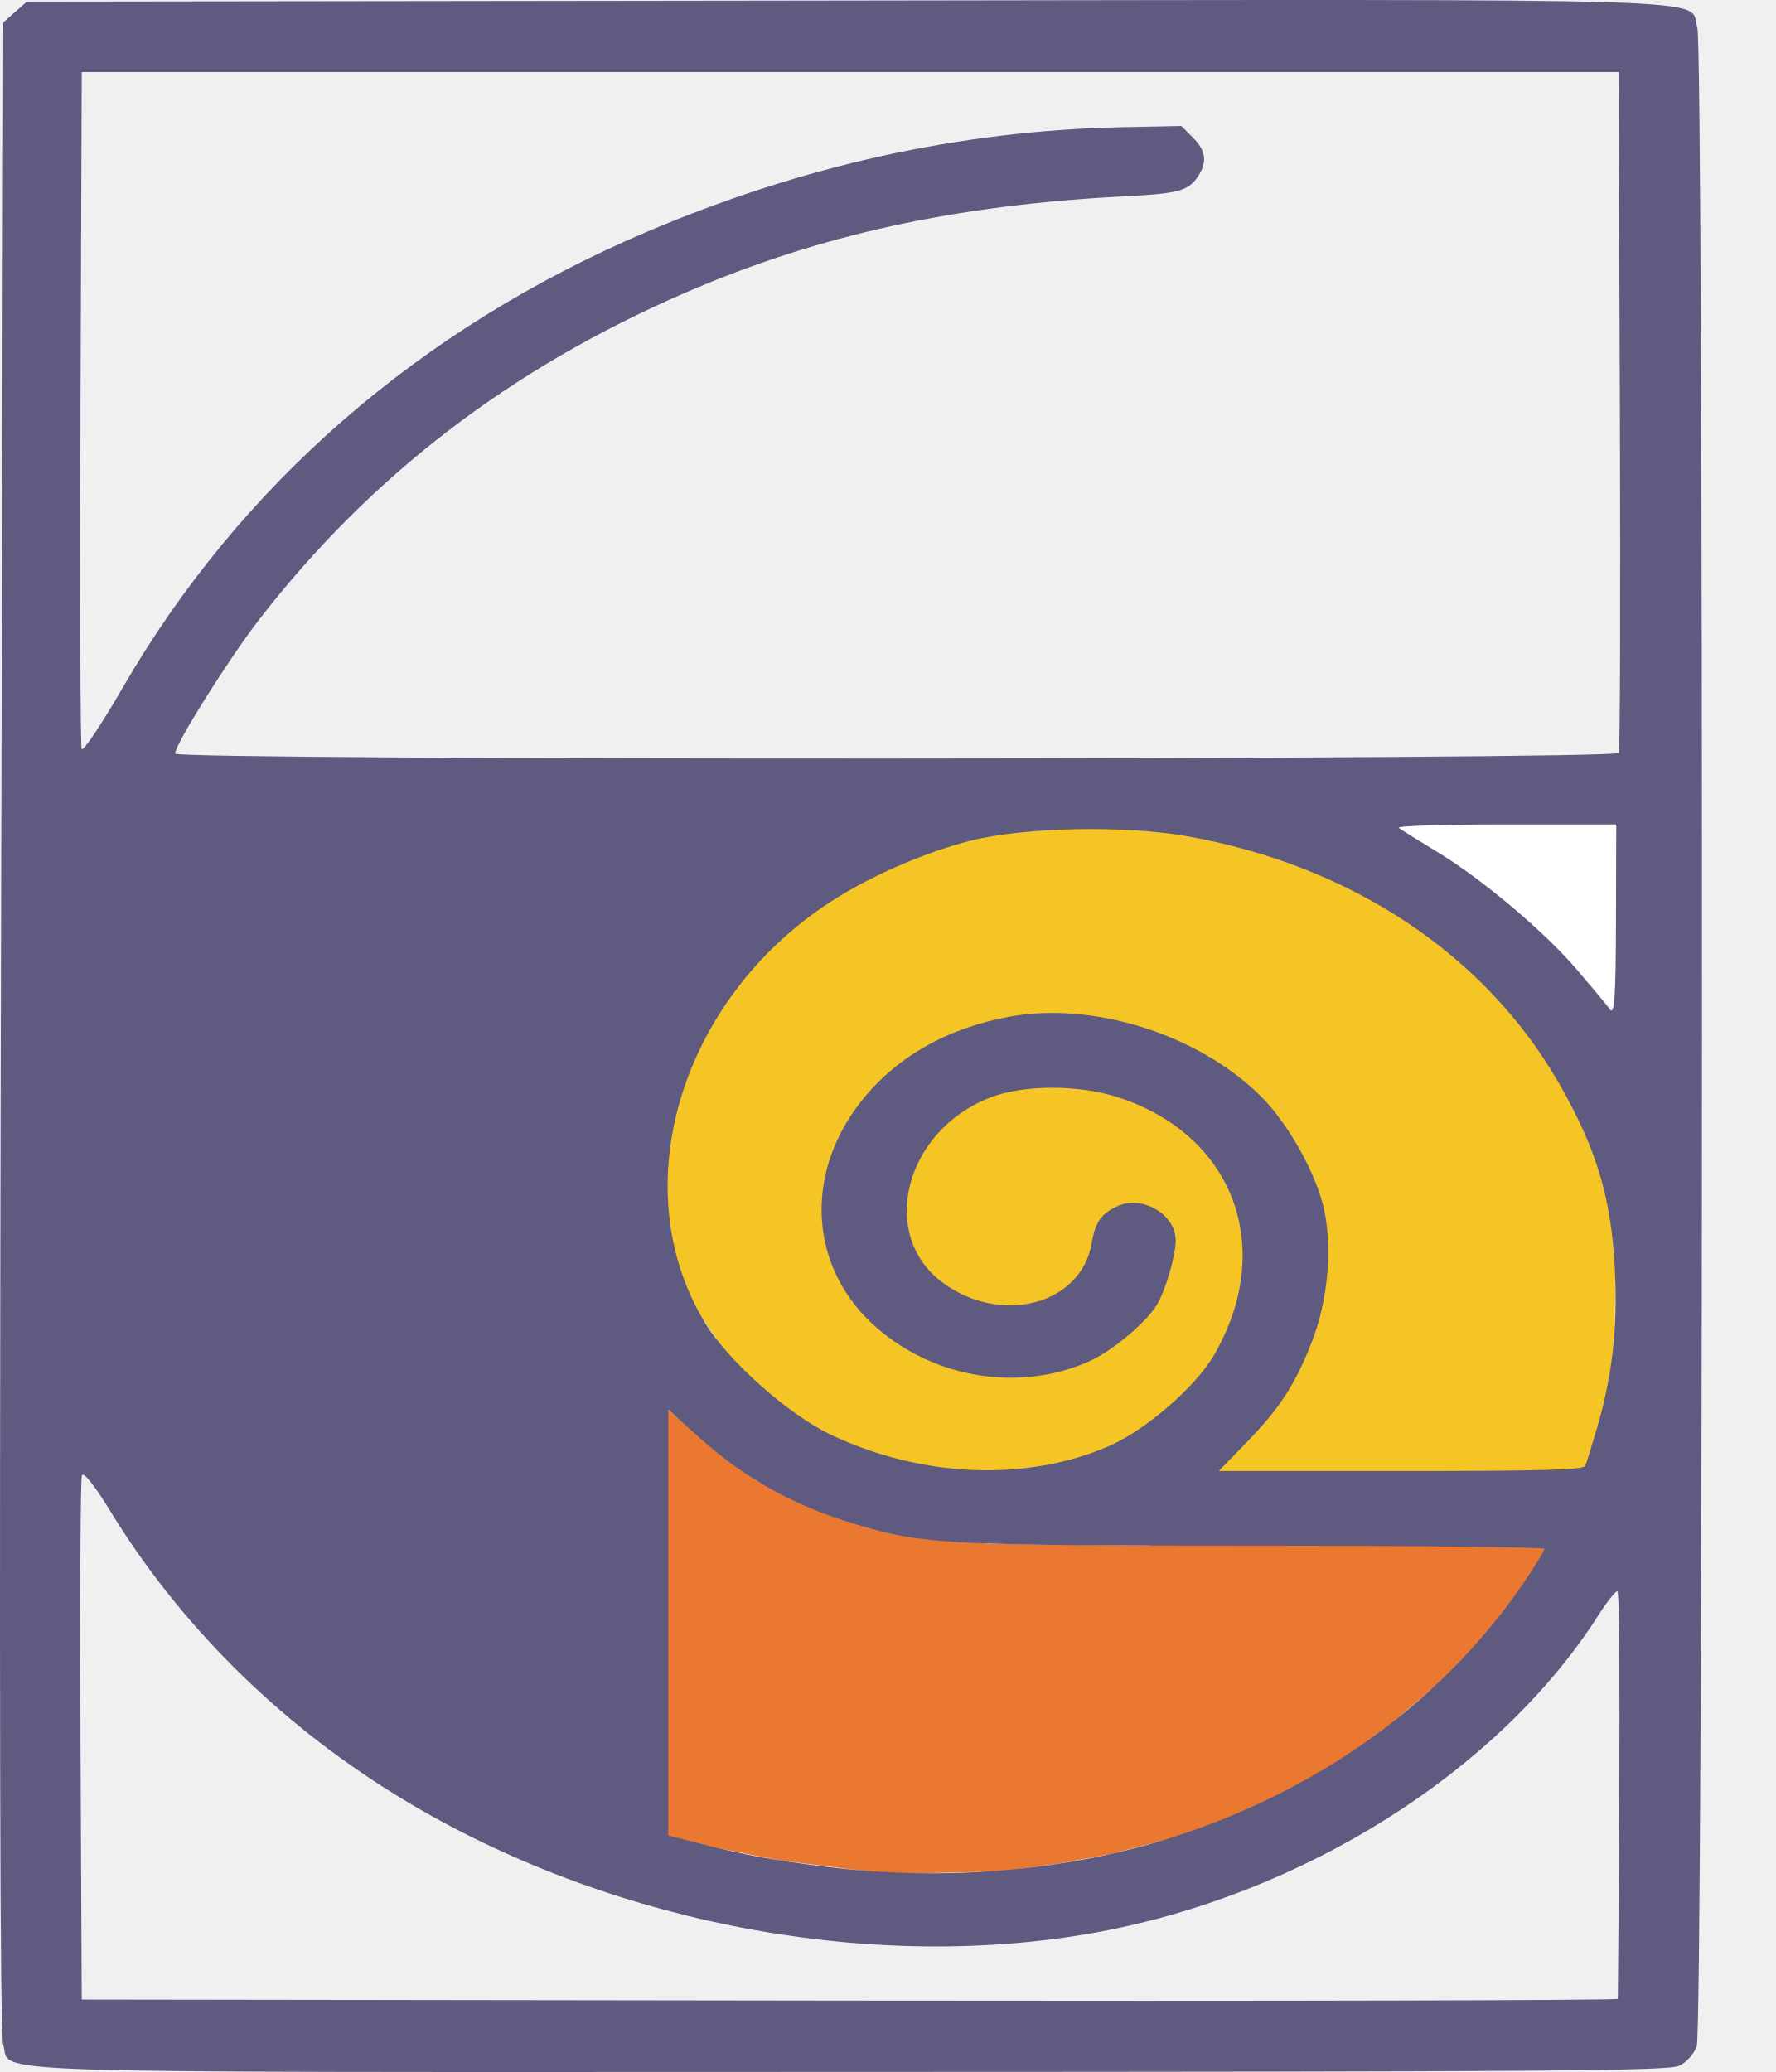
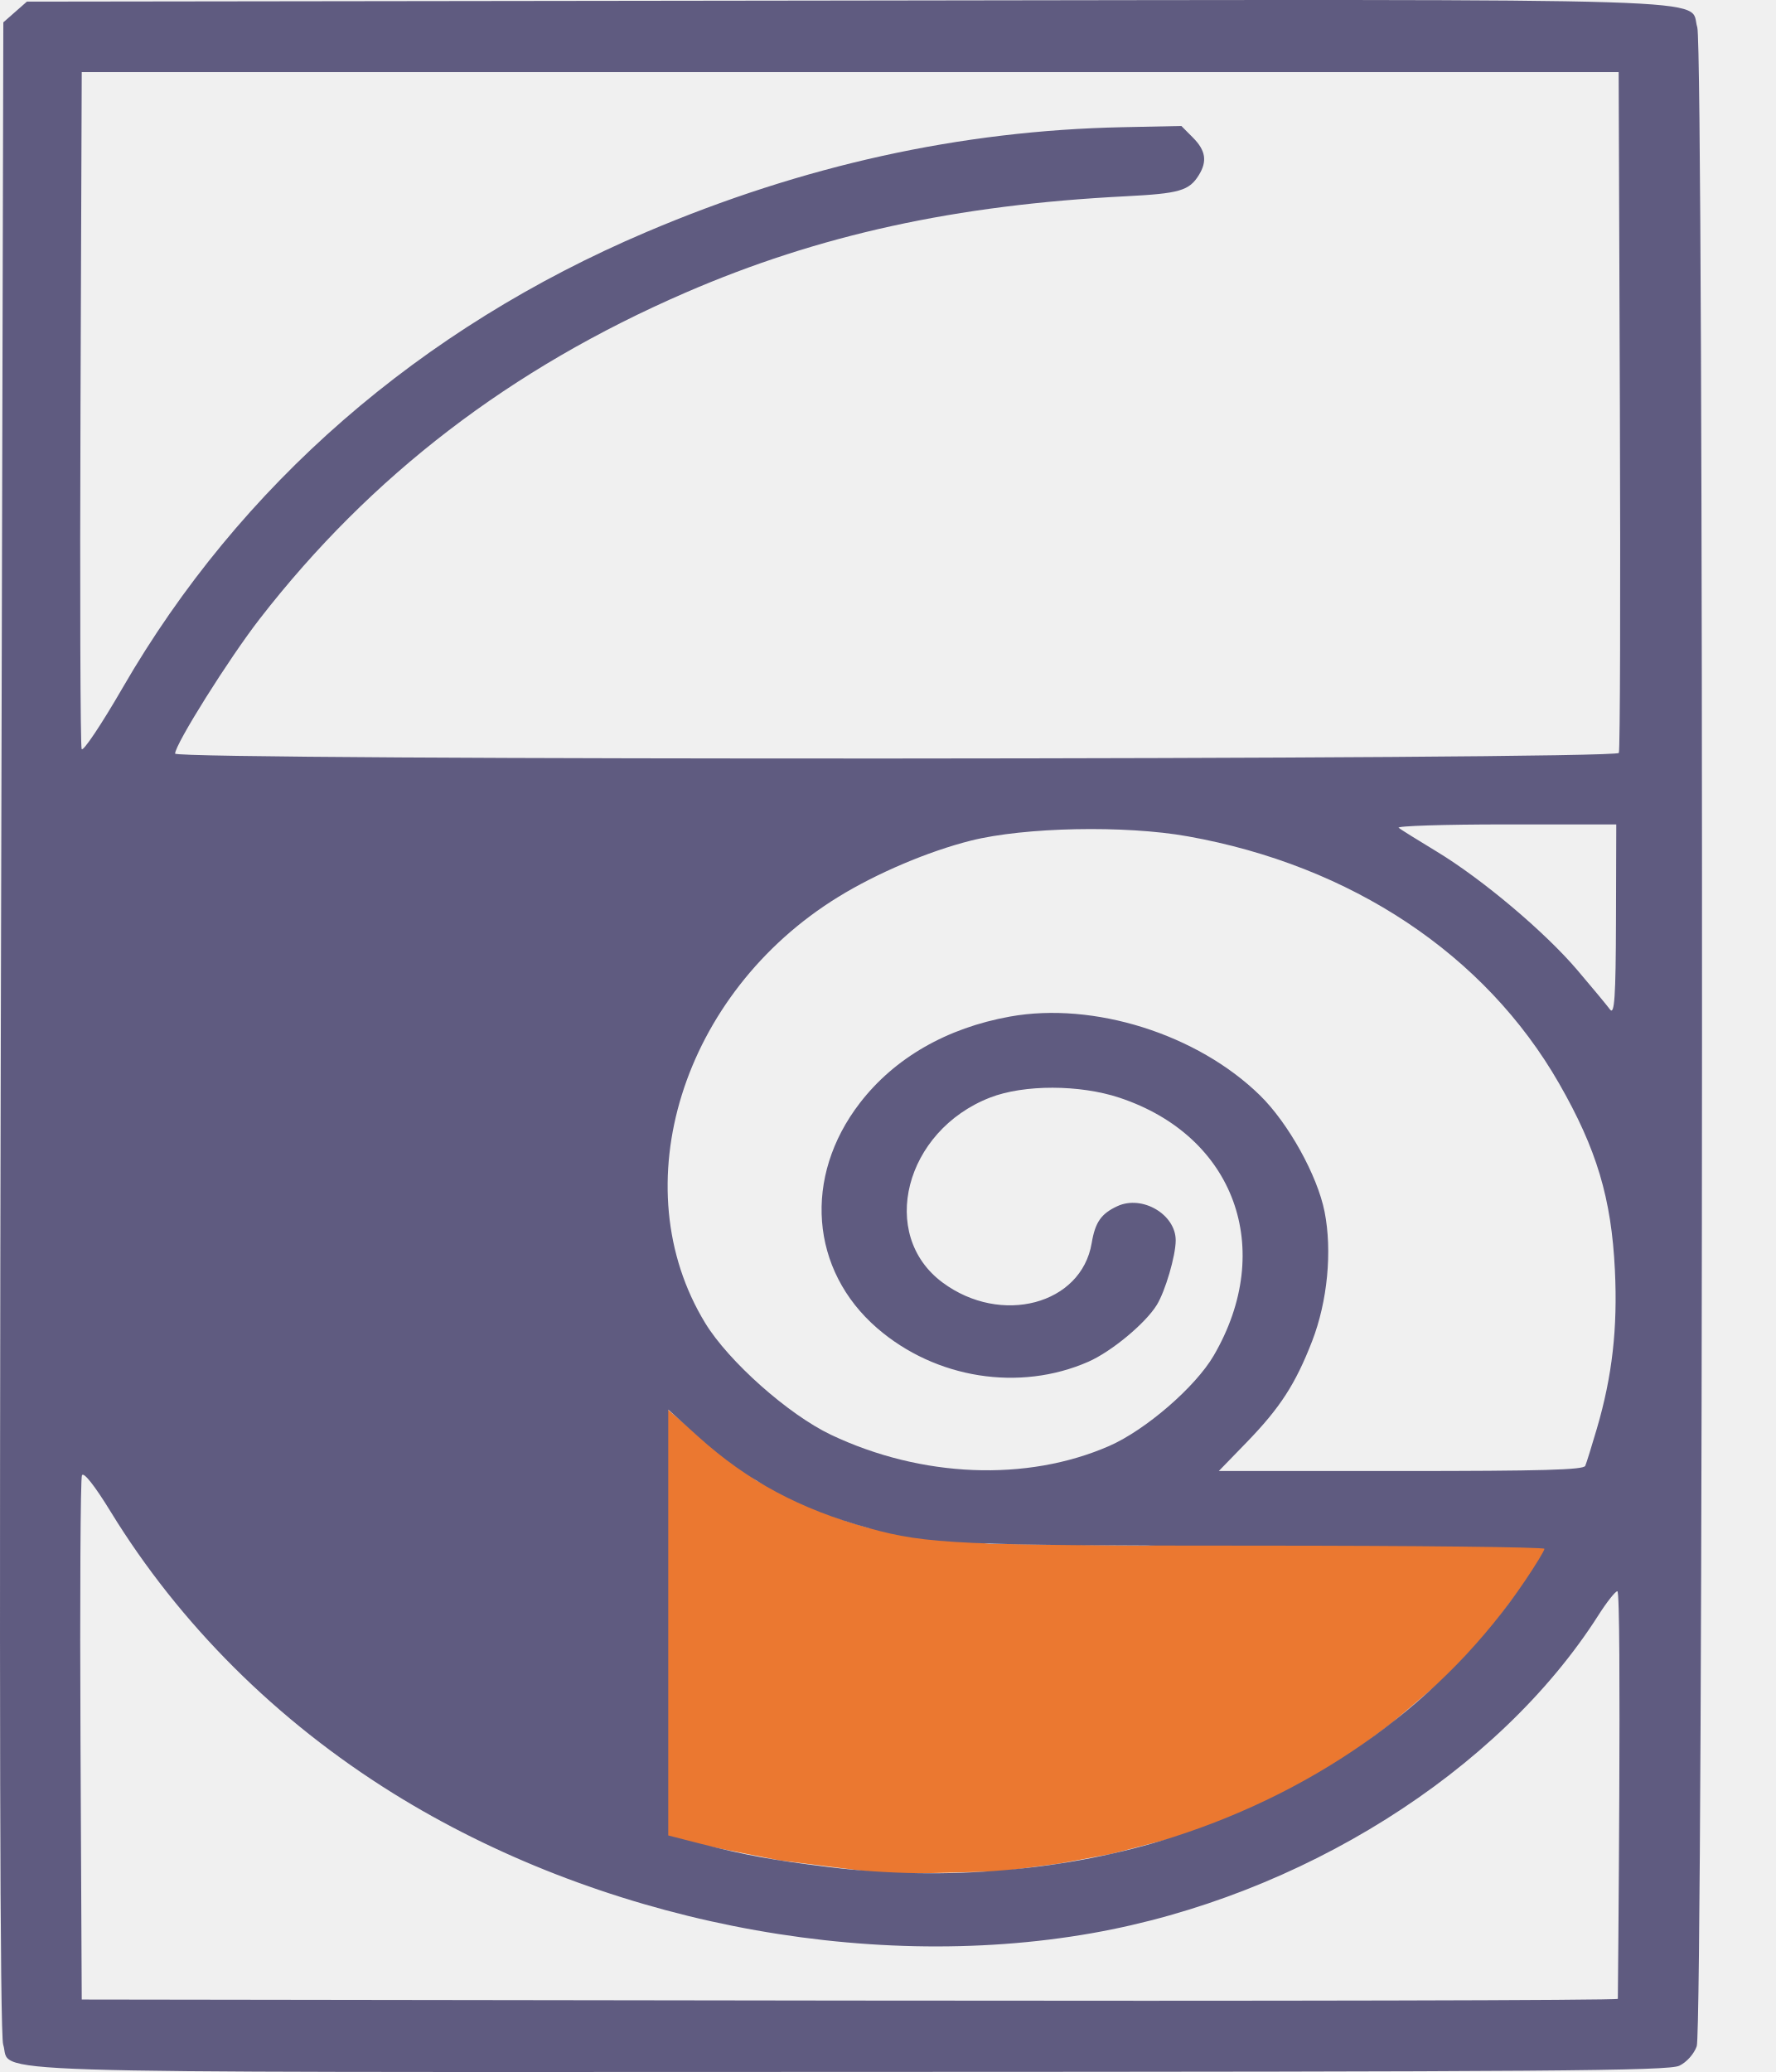
<svg xmlns="http://www.w3.org/2000/svg" width="120" height="140" viewBox="0 0 120 140" fill="none">
-   <path d="M94.284 55.758L101.882 55.425L106.405 55.478L109.65 54.531L109.163 54.673L109.436 57.909L109.384 61.289L109.432 68.614L104.503 63.485L99.721 59.344L94.284 55.758Z" fill="white" />
-   <path d="M54.13 61.624L61.785 57.63L75.406 54.269L91.161 59.244L96.755 63.113L100.598 65.271L104.549 70.952L109.351 73.825L108.943 100.161L97.475 100.026L81.647 99.84L71.628 100.003L61.304 99.036L59.216 98.307L56.804 97.575L52.805 94.992L49.459 91.995L46.932 88.303L45.688 85.189L44.603 82.218L45.509 75.89L47.388 69.292L54.13 61.624Z" fill="#F5C525" />
+   <path d="M94.284 55.758L101.882 55.425L106.405 55.478L109.65 54.531L109.163 54.673L109.436 57.909L109.384 61.289L109.432 68.614L104.503 63.485L99.721 59.344L94.284 55.758Z" fill="" />
+   <path d="M54.13 61.624L61.785 57.63L75.406 54.269L91.161 59.244L96.755 63.113L100.598 65.271L104.549 70.952L109.351 73.825L108.943 100.161L97.475 100.026L81.647 99.84L71.628 100.003L61.304 99.036L59.216 98.307L56.804 97.575L52.805 94.992L49.459 91.995L46.932 88.303L45.688 85.189L44.603 82.218L45.509 75.89L47.388 69.292L54.13 61.624Z" fill="" />
  <path d="M44.936 102.506L45.023 96.873L45.049 95.183L47.919 97.611L51.113 100.043L54.64 101.775L56.406 102.5L57.209 102.791L57.691 102.938L58.656 103.231L58.979 103.235L59.623 103.383L59.944 103.528L66.878 104.314L77.376 104.437L82.39 104.074L92.081 104.188L100.48 104.287L104.841 104.338L106.539 104.218L108.898 103.119L106.622 104.078L104.517 104.335L104.179 105.317L103.352 106.575L102.693 107.412L102.363 107.831L100.384 110.484L97.428 113.548L93.991 116.465L89.905 119.516L85.345 121.857L80.305 123.91L75.115 125.258L71.551 125.92L67.666 126.438L60.07 126.63L52.654 125.697L45.084 124.2L45.121 121.805L44.901 115.183L44.997 108.986L45.047 105.747L44.936 102.506Z" fill="#EB7830" />
  <path fill-rule="evenodd" clip-rule="evenodd" d="M113.474 139.576C113.967 139.344 114.473 138.777 114.652 138.257C115.103 136.947 115.14 3.299 114.69 1.852C114.057 -0.18 118.398 -0.043 56.975 0.038L1.817 0.11L1.021 0.81L0.225 1.51L0.057 69.319C-0.055 114.28 -0.002 137.47 0.214 138.145C0.854 140.152 -3.674 140.005 57.514 139.993C105.005 139.983 112.73 139.926 113.474 139.576ZM5.439 117.599C5.393 107.971 5.437 99.91 5.537 99.684C5.648 99.43 6.396 100.377 7.481 102.147C12.135 109.735 18.682 116.263 26.552 121.161C40.352 129.749 58.318 133.347 73.787 130.62C87.885 128.135 101.255 119.739 108.014 109.127C108.578 108.241 109.152 107.516 109.289 107.516C109.593 107.516 109.321 135.057 109.321 135.057C109.202 135.161 85.798 135.213 57.313 135.174L5.523 135.103L5.439 117.599ZM55.991 126.152C52.226 125.689 50.357 125.348 47.339 124.576L45.155 124.017V109.629L45.155 95.242L47.177 97.065C50.515 100.075 54.058 101.974 58.743 103.263C62.643 104.336 64.875 104.436 84.93 104.436C95.617 104.436 104.361 104.532 104.361 104.65C104.361 104.768 103.773 105.736 103.054 106.801C97.633 114.831 89.287 120.914 79.287 124.123C72.186 126.402 63.888 127.124 55.991 126.152ZM84.231 97.462C86.498 95.125 87.54 93.515 88.663 90.617C89.704 87.931 90.031 84.53 89.504 81.873C89.018 79.422 87.059 75.892 85.143 74.015C80.918 69.877 73.905 67.665 68.246 68.687C63.967 69.459 60.452 71.481 58.108 74.52C54.254 79.516 54.74 85.825 59.282 89.749C63.222 93.154 68.886 94.052 73.541 92.01C75.101 91.325 77.392 89.426 78.165 88.175C78.737 87.25 79.441 84.855 79.445 83.818C79.453 82.059 77.184 80.722 75.505 81.497C74.407 82.004 74.004 82.582 73.768 83.991C73.071 88.148 67.644 89.585 63.694 86.659C59.332 83.426 61.135 76.402 66.903 74.16C69.196 73.27 72.946 73.274 75.648 74.171C83.428 76.754 86.216 84.385 82.014 91.593C80.775 93.717 77.412 96.625 74.948 97.702C69.38 100.135 62.272 99.849 56.155 96.947C53.283 95.584 49.239 91.994 47.658 89.404C42.013 80.159 46.086 67.101 56.641 60.605C59.25 58.998 62.72 57.525 65.595 56.801C69.233 55.886 76.013 55.751 80.258 56.509C91.319 58.484 100.357 64.498 105.349 73.204C107.89 77.635 108.887 80.968 109.122 85.811C109.312 89.742 108.945 92.971 107.907 96.515C107.556 97.714 107.201 98.852 107.119 99.044C107.003 99.316 104.213 99.394 94.663 99.394H82.356L84.231 97.462ZM106.583 65.546C104.38 62.959 100.164 59.405 97.082 57.538C95.836 56.784 94.678 56.063 94.51 55.935C94.341 55.808 97.58 55.704 101.708 55.704H109.214L109.195 62.215C109.18 67.362 109.095 68.618 108.79 68.207C108.578 67.921 107.585 66.724 106.583 65.546ZM11.832 50.92C11.832 50.291 15.472 44.491 17.544 41.821C25.067 32.124 34.501 24.896 46.316 19.775C55.321 15.873 64.57 13.847 76.058 13.262C79.708 13.076 80.358 12.887 81.014 11.821C81.587 10.891 81.47 10.163 80.609 9.298L79.828 8.512L75.837 8.595C64.924 8.822 54.294 11.163 43.682 15.676C28.364 22.191 16.21 32.766 8.286 46.474C6.853 48.952 5.608 50.814 5.518 50.611C5.429 50.408 5.394 40.034 5.439 27.557L5.523 4.871L57.449 4.871H109.376L109.459 27.697C109.505 40.251 109.473 50.68 109.389 50.873C109.181 51.344 11.832 51.392 11.832 50.92Z" fill="#5F5B80" />
</svg>
